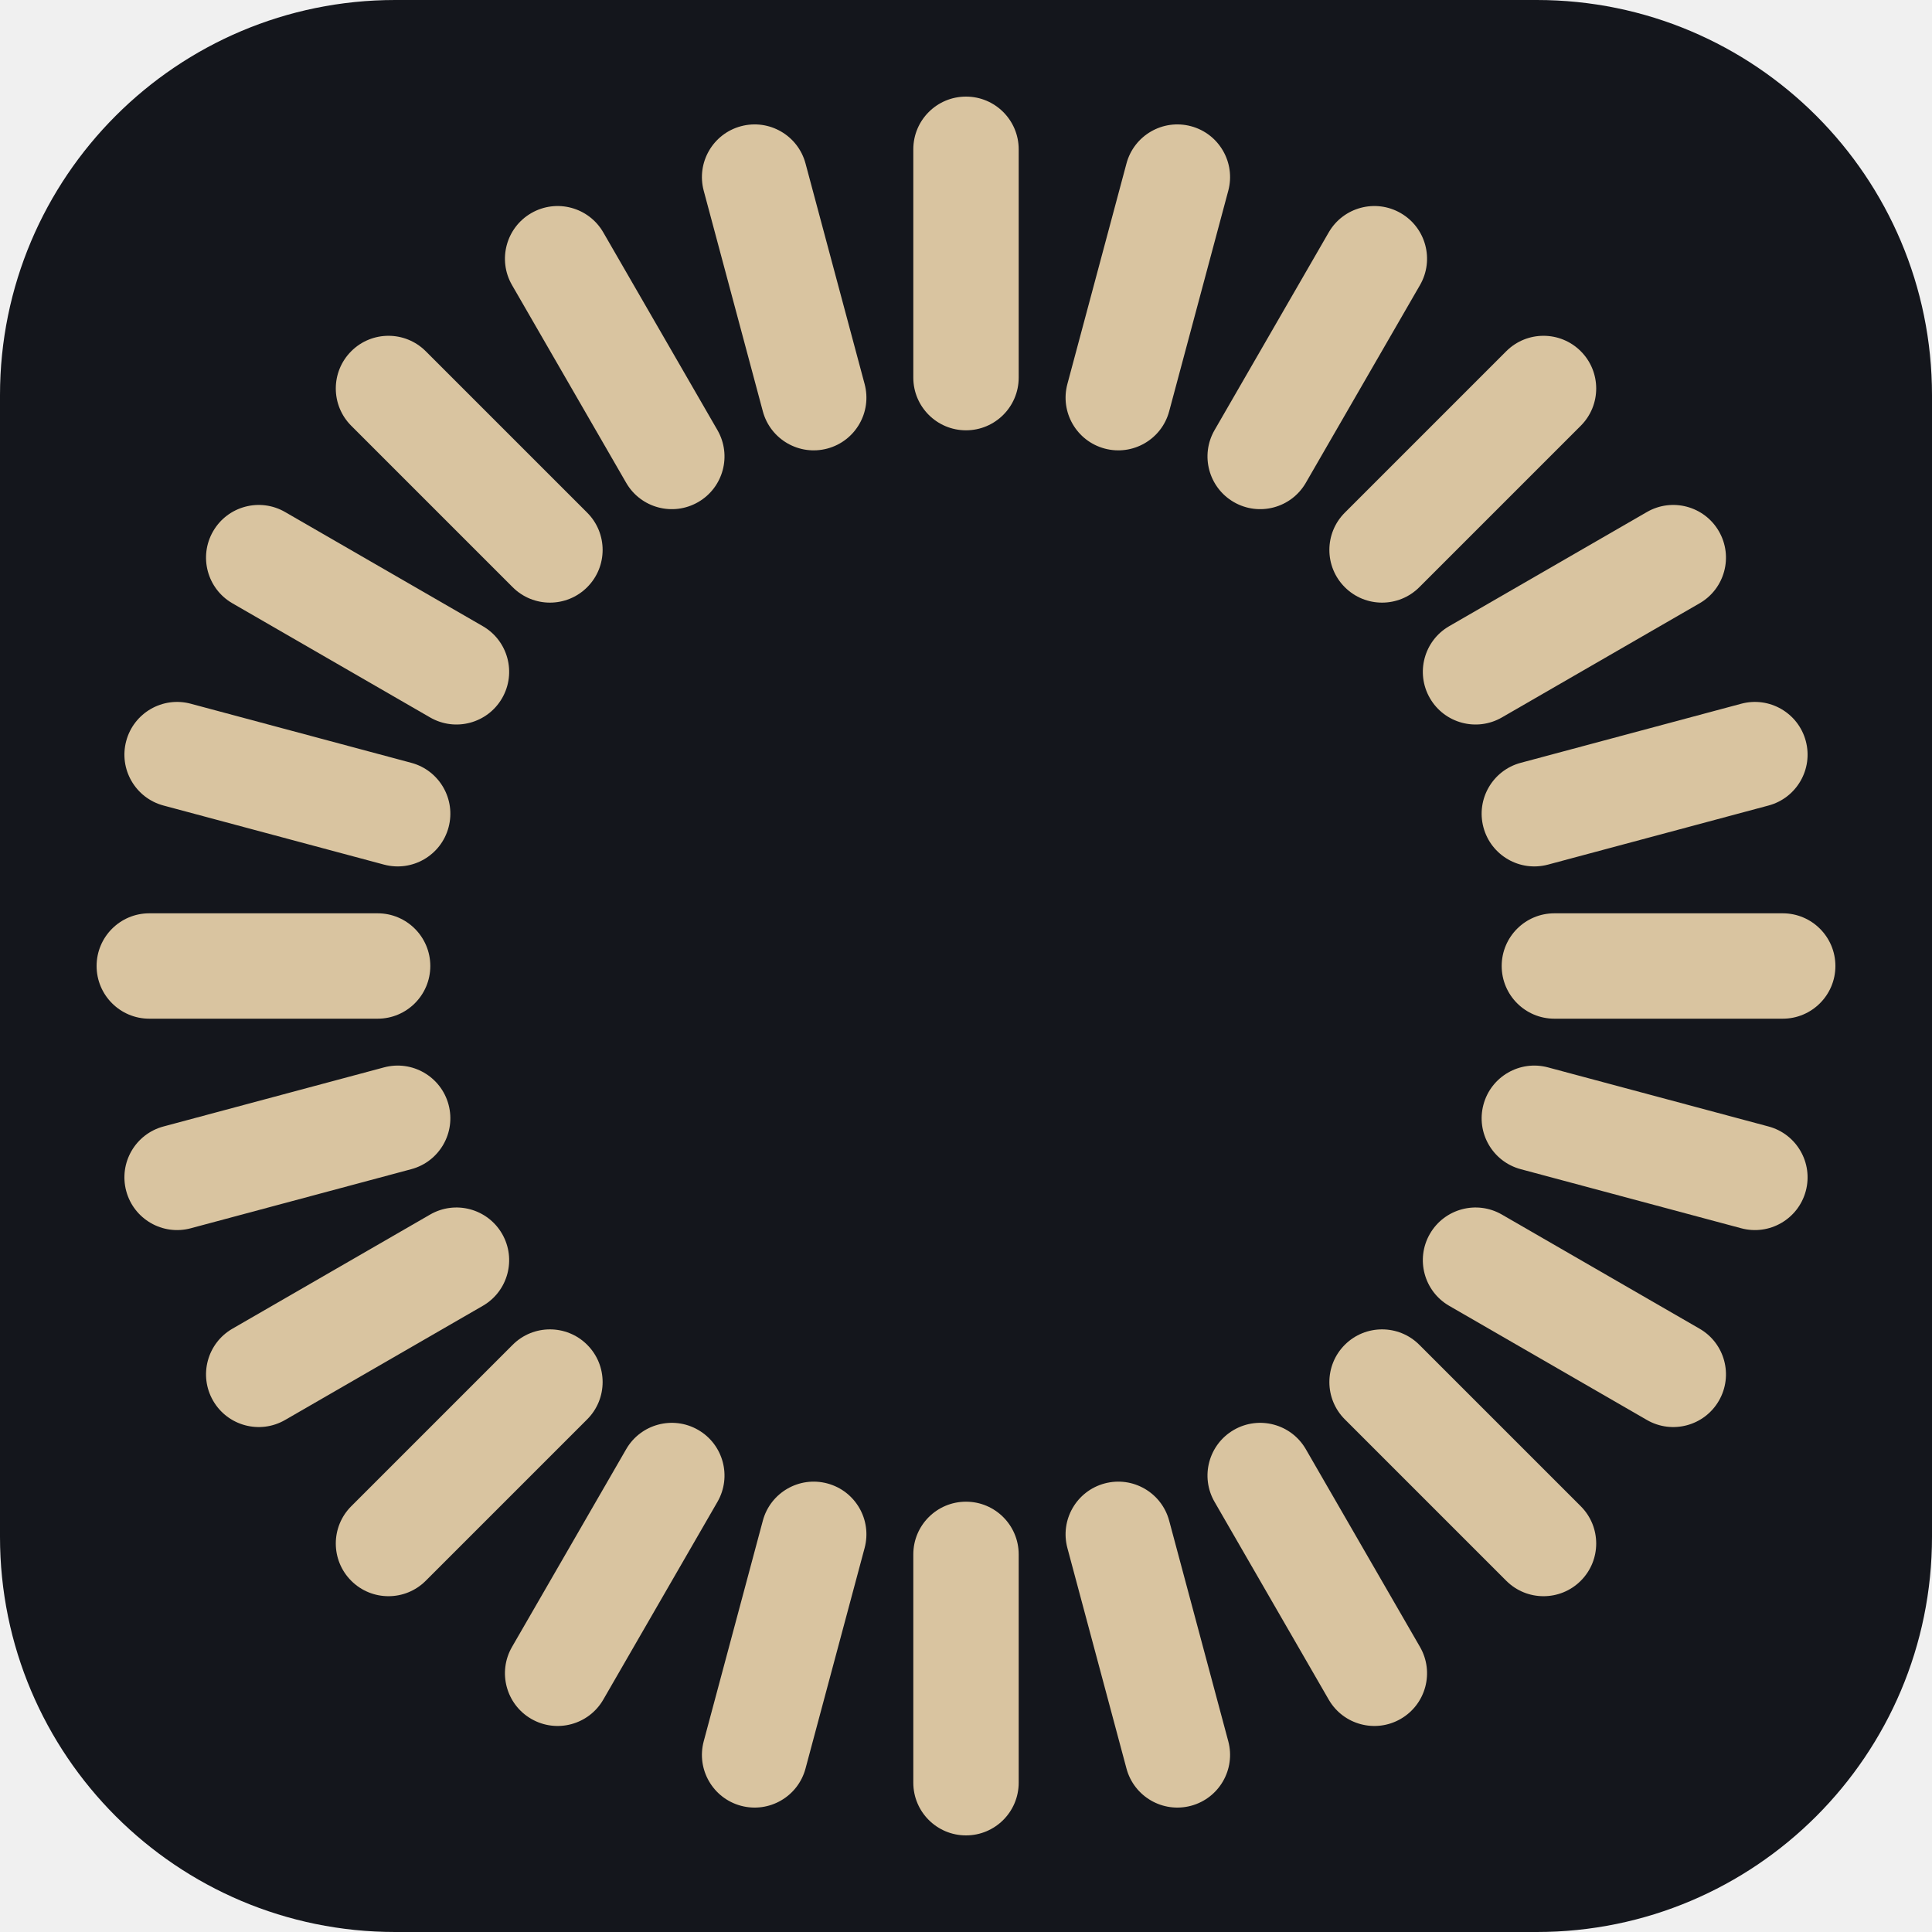
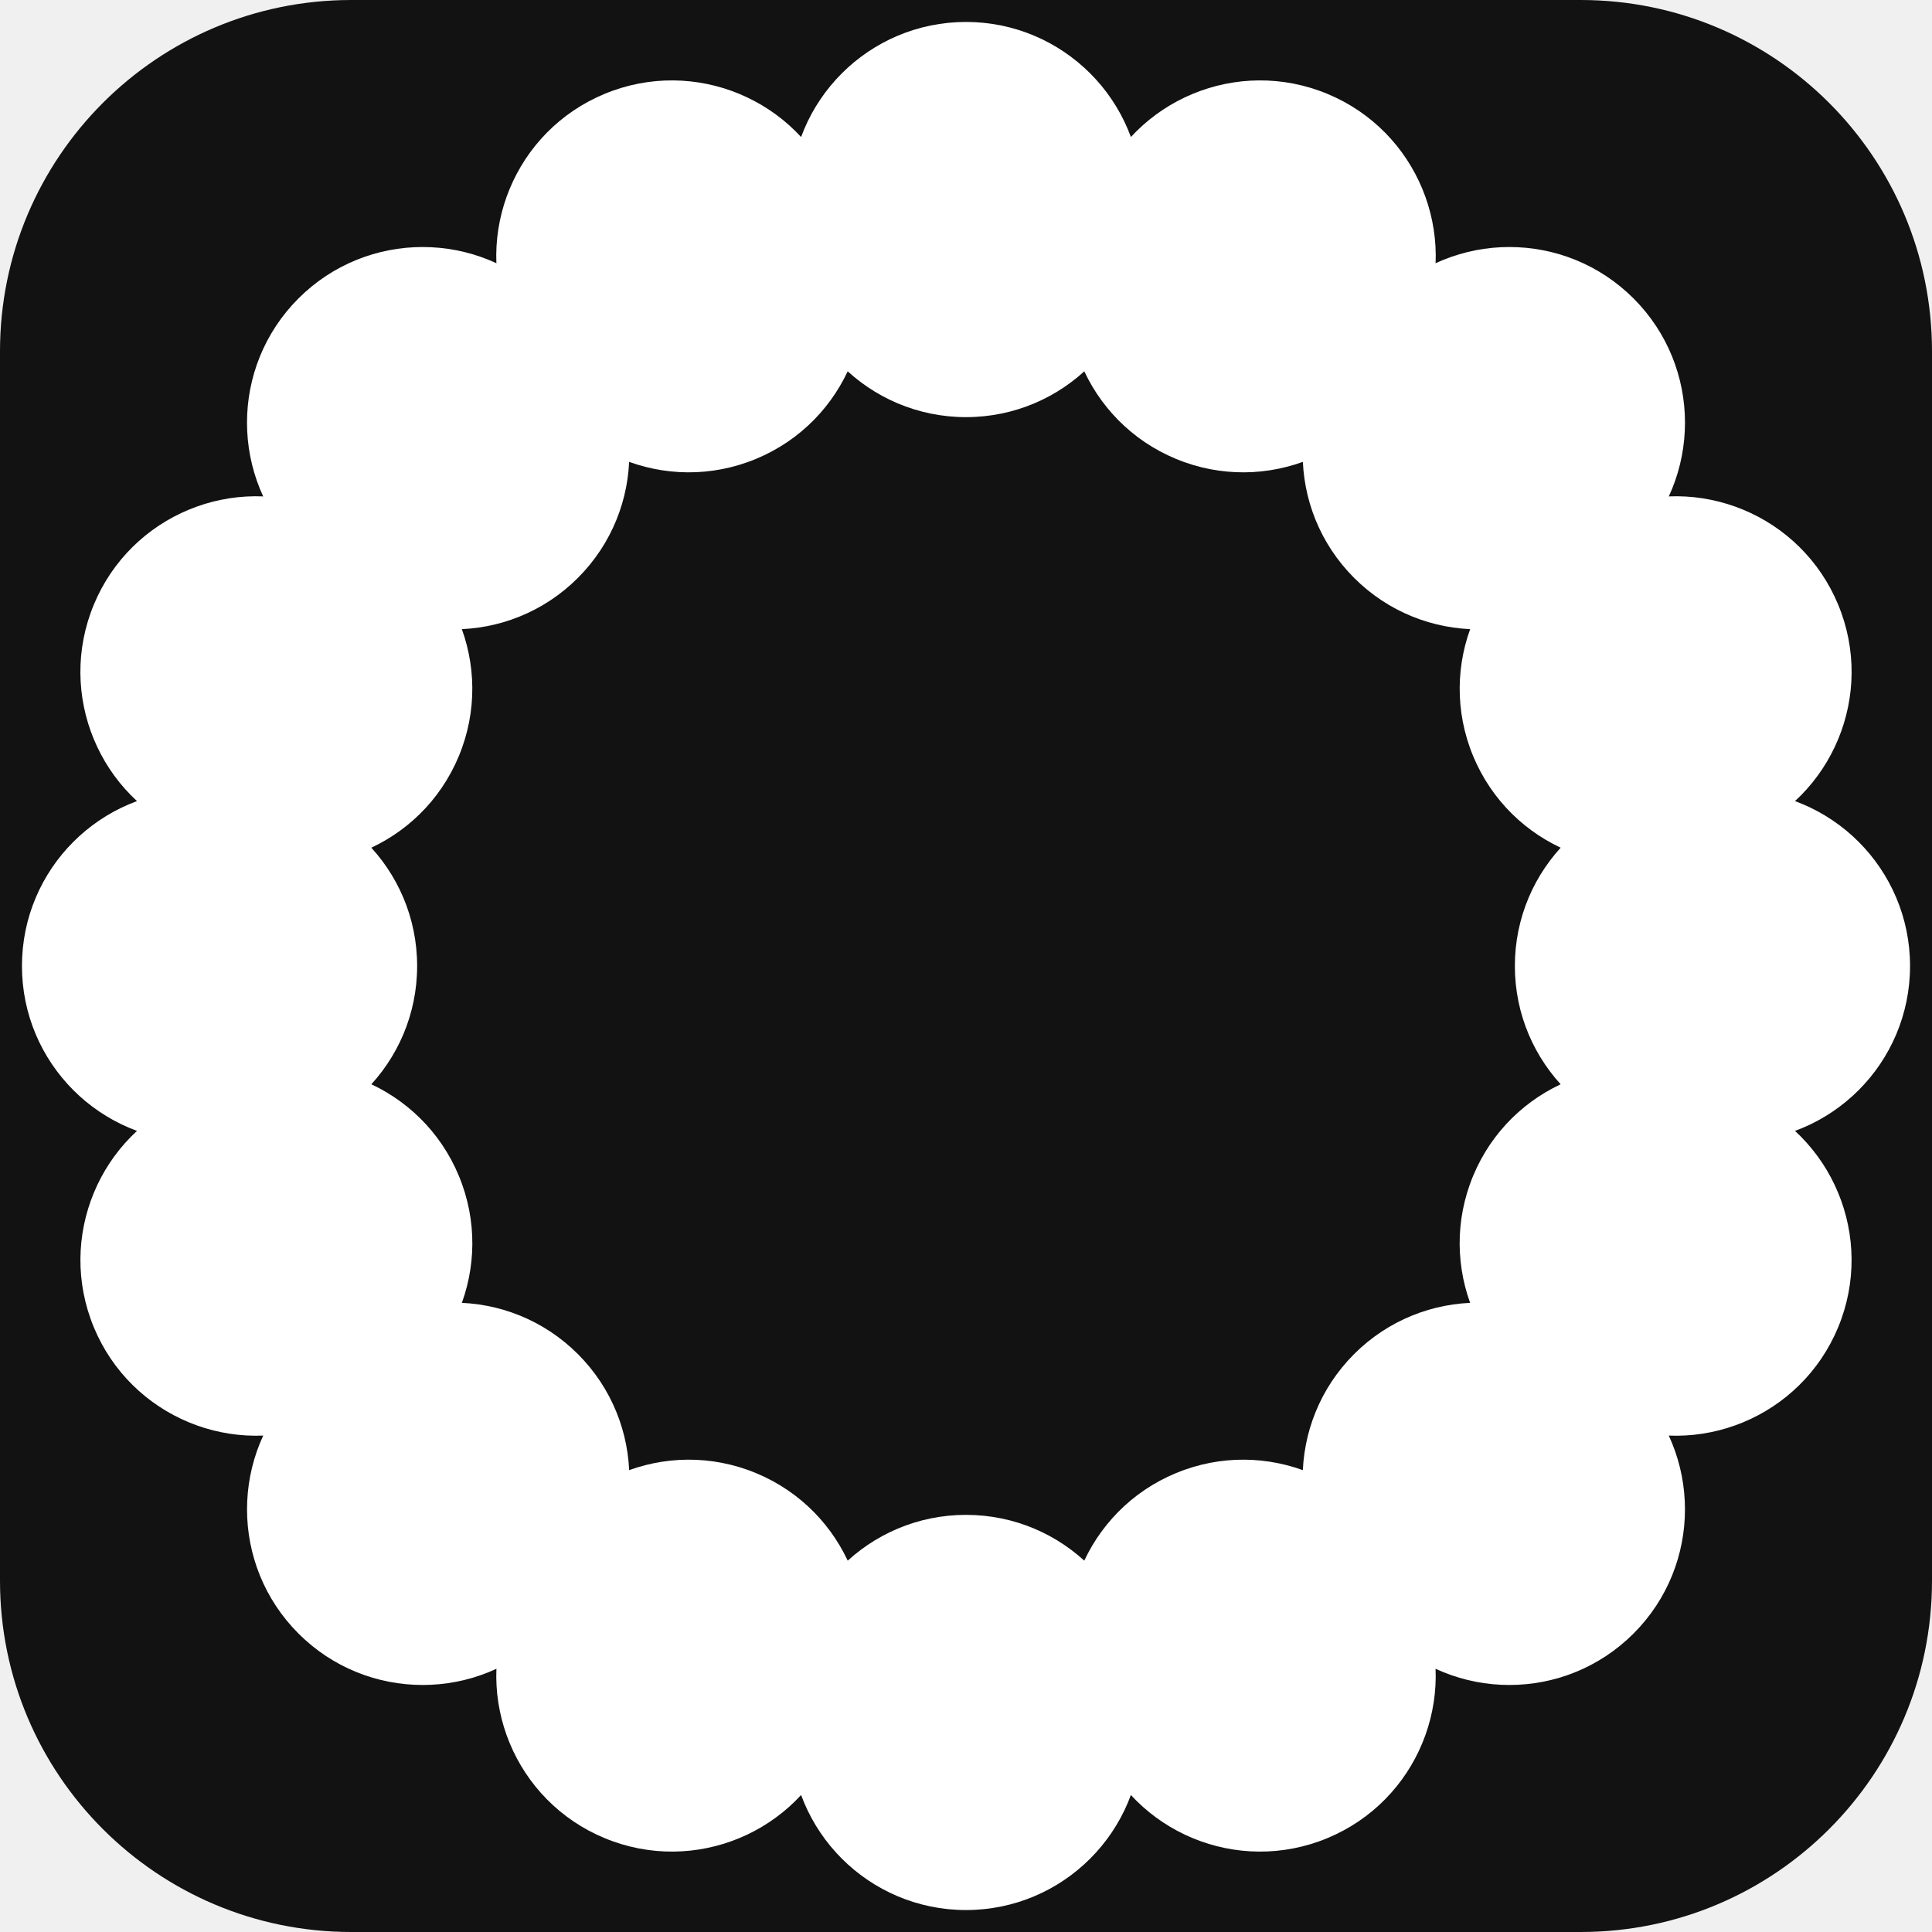
<svg xmlns="http://www.w3.org/2000/svg" width="44" height="44" viewBox="0 0 44 44">
-   <rect width="44" height="44" rx="9" fill="#14161C" />
-   <rect x="20.8" y="2.2" width="2.4" height="7.6" rx="1.2" fill="#D9C4A0" transform="rotate(0.0 22.0 6.0)" />
-   <rect x="24.941" y="2.745" width="2.4" height="7.6" rx="1.2" fill="#D9C4A0" transform="rotate(15.0 26.141 6.545)" />
-   <rect x="28.8" y="4.344" width="2.4" height="7.6" rx="1.2" fill="#D9C4A0" transform="rotate(30.0 30.0 8.144)" />
-   <rect x="32.114" y="6.886" width="2.4" height="7.6" rx="1.2" fill="#D9C4A0" transform="rotate(45.0 33.314 10.686)" />
-   <rect x="34.656" y="10.2" width="2.4" height="7.6" rx="1.2" fill="#D9C4A0" transform="rotate(60.0 35.856 14.0)" />
-   <rect x="36.255" y="14.059" width="2.4" height="7.6" rx="1.2" fill="#D9C4A0" transform="rotate(75.0 37.455 17.859)" />
-   <rect x="36.8" y="18.2" width="2.4" height="7.6" rx="1.2" fill="#D9C4A0" transform="rotate(90.0 38.0 22.0)" />
-   <rect x="36.255" y="22.341" width="2.4" height="7.6" rx="1.2" fill="#D9C4A0" transform="rotate(105.0 37.455 26.141)" />
-   <rect x="34.656" y="26.2" width="2.4" height="7.6" rx="1.2" fill="#D9C4A0" transform="rotate(120.0 35.856 30.0)" />
-   <rect x="32.114" y="29.514" width="2.4" height="7.6" rx="1.2" fill="#D9C4A0" transform="rotate(135.0 33.314 33.314)" />
-   <rect x="28.8" y="32.056" width="2.4" height="7.6" rx="1.2" fill="#D9C4A0" transform="rotate(150.0 30.0 35.856)" />
-   <rect x="24.941" y="33.655" width="2.4" height="7.6" rx="1.2" fill="#D9C4A0" transform="rotate(165.0 26.141 37.455)" />
-   <rect x="20.8" y="34.2" width="2.4" height="7.6" rx="1.2" fill="#D9C4A0" transform="rotate(180.0 22.0 38.0)" />
-   <rect x="16.659" y="33.655" width="2.4" height="7.6" rx="1.2" fill="#D9C4A0" transform="rotate(195.0 17.859 37.455)" />
-   <rect x="12.8" y="32.056" width="2.4" height="7.6" rx="1.2" fill="#D9C4A0" transform="rotate(210.0 14.0 35.856)" />
-   <rect x="9.486" y="29.514" width="2.4" height="7.6" rx="1.2" fill="#D9C4A0" transform="rotate(225.0 10.686 33.314)" />
-   <rect x="6.944" y="26.2" width="2.4" height="7.6" rx="1.2" fill="#D9C4A0" transform="rotate(240.0 8.144 30.0)" />
-   <rect x="5.345" y="22.341" width="2.4" height="7.6" rx="1.2" fill="#D9C4A0" transform="rotate(255.0 6.545 26.141)" />
-   <rect x="4.8" y="18.2" width="2.4" height="7.6" rx="1.2" fill="#D9C4A0" transform="rotate(270.0 6.0 22.0)" />
-   <rect x="5.345" y="14.059" width="2.4" height="7.6" rx="1.2" fill="#D9C4A0" transform="rotate(285.0 6.545 17.859)" />
-   <rect x="6.944" y="10.2" width="2.4" height="7.6" rx="1.2" fill="#D9C4A0" transform="rotate(300.0 8.144 14.0)" />
-   <rect x="9.486" y="6.886" width="2.4" height="7.6" rx="1.2" fill="#D9C4A0" transform="rotate(315.0 10.686 10.686)" />
-   <rect x="12.8" y="4.344" width="2.4" height="7.6" rx="1.2" fill="#D9C4A0" transform="rotate(330.0 14.0 8.144)" />
-   <rect x="16.659" y="2.745" width="2.4" height="7.6" rx="1.2" fill="#D9C4A0" transform="rotate(345.0 17.859 6.545)" />
+   <rect width="44" height="44" rx="8" fill="#121212" />
+   <rect x="18" y="0.5" width="8" height="9" rx="4" ry="4" fill="#fff" transform="rotate(0 22 5)" />
+   <rect x="24.506" y="1.794" width="8" height="9" rx="4" ry="4" fill="#fff" transform="rotate(22.5 28.50562 6.294048)" />
+   <rect x="30.021" y="5.479" width="8" height="9" rx="4" ry="4" fill="#fff" transform="rotate(45 34.02082 9.979185)" />
+   <rect x="33.706" y="10.994" width="8" height="9" rx="4" ry="4" fill="#fff" transform="rotate(67.5 37.70595 15.49438)" />
+   <rect x="35" y="17.5" width="8" height="9" rx="4" ry="4" fill="#fff" transform="rotate(90 39 22)" />
+   <rect x="33.706" y="24.006" width="8" height="9" rx="4" ry="4" fill="#fff" transform="rotate(112.5 37.70595 28.50562)" />
+   <rect x="30.021" y="29.521" width="8" height="9" rx="4" ry="4" fill="#fff" transform="rotate(135 34.02082 34.02082)" />
+   <rect x="24.506" y="33.206" width="8" height="9" rx="4" ry="4" fill="#fff" transform="rotate(157.5 28.50562 37.70595)" />
+   <rect x="18" y="34.5" width="8" height="9" rx="4" ry="4" fill="#fff" transform="rotate(180 22 39)" />
+   <rect x="11.494" y="33.206" width="8" height="9" rx="4" ry="4" fill="#fff" transform="rotate(202.5 15.49438 37.70595)" />
+   <rect x="5.979" y="29.521" width="8" height="9" rx="4" ry="4" fill="#fff" transform="rotate(225 9.979185 34.02082)" />
+   <rect x="2.294" y="24.006" width="8" height="9" rx="4" ry="4" fill="#fff" transform="rotate(247.5 6.294048 28.50562)" />
+   <rect x="1" y="17.5" width="8" height="9" rx="4" ry="4" fill="#fff" transform="rotate(270 5 22)" />
+   <rect x="2.294" y="10.994" width="8" height="9" rx="4" ry="4" fill="#fff" transform="rotate(292.5 6.294048 15.49438)" />
+   <rect x="5.979" y="5.479" width="8" height="9" rx="4" ry="4" fill="#fff" transform="rotate(315 9.979185 9.979185)" />
+   <rect x="11.494" y="1.794" width="8" height="9" rx="4" ry="4" fill="#fff" transform="rotate(337.5 15.49438 6.294048)" />
</svg>
